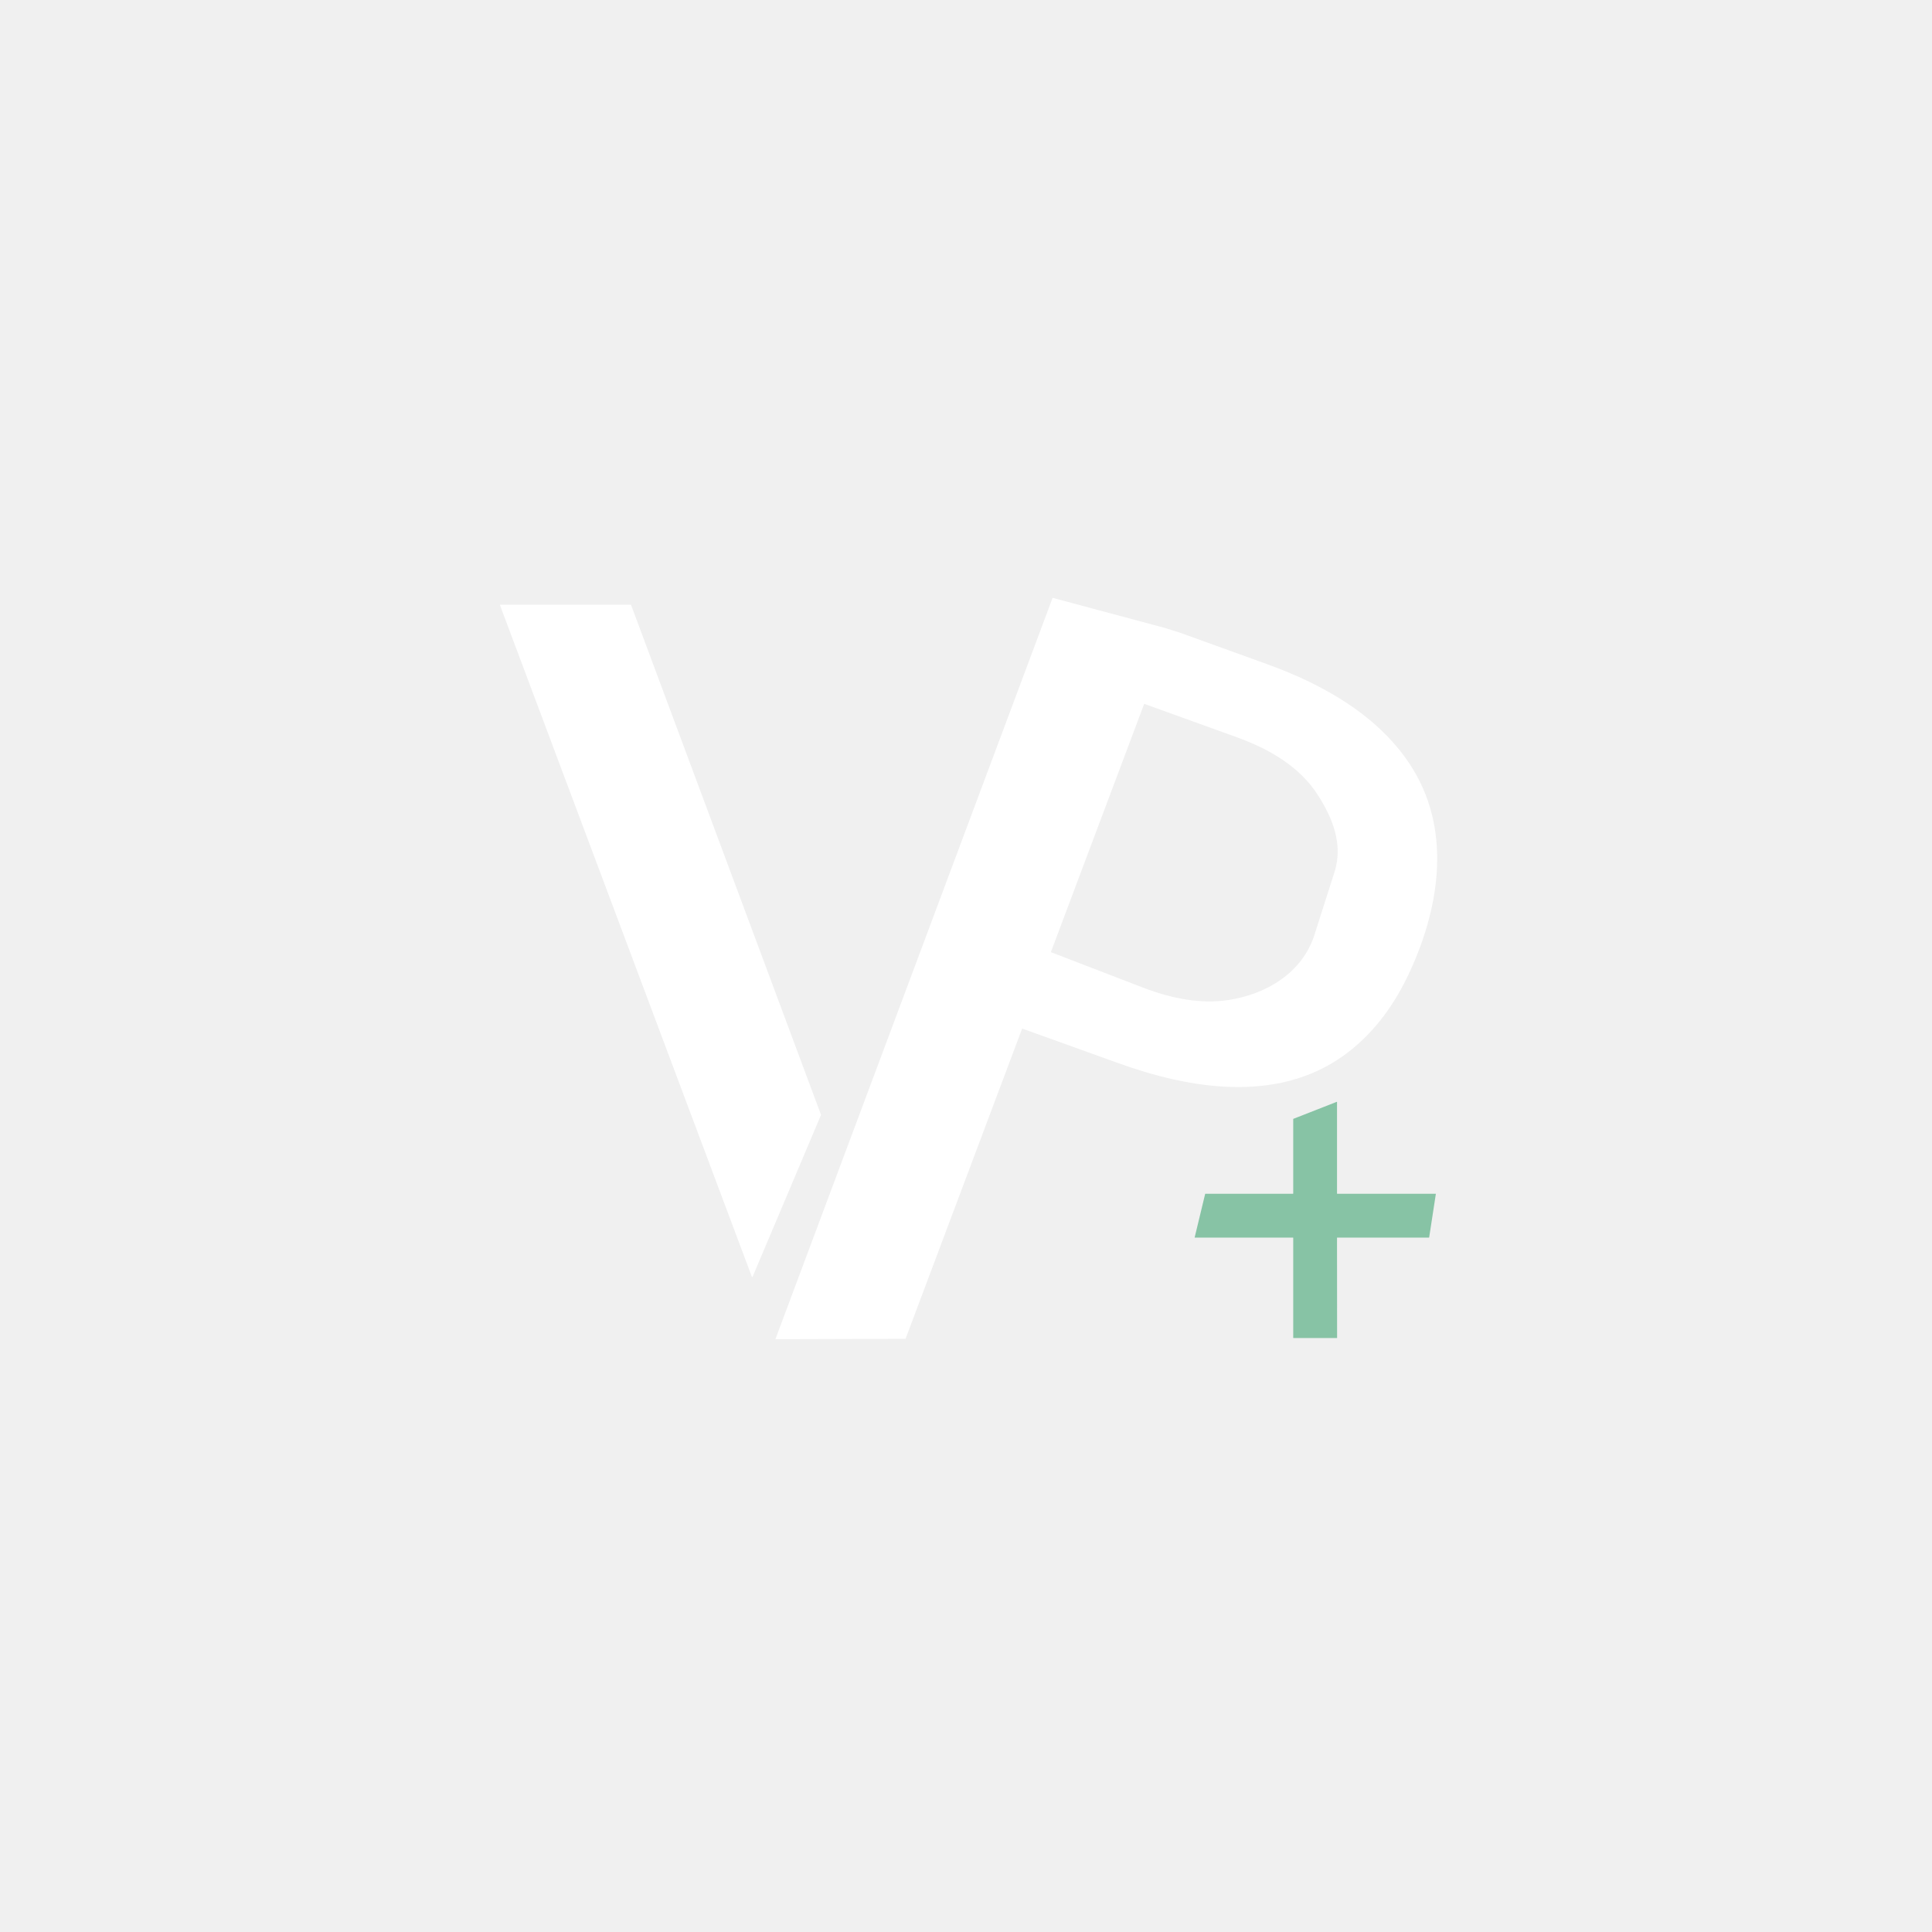
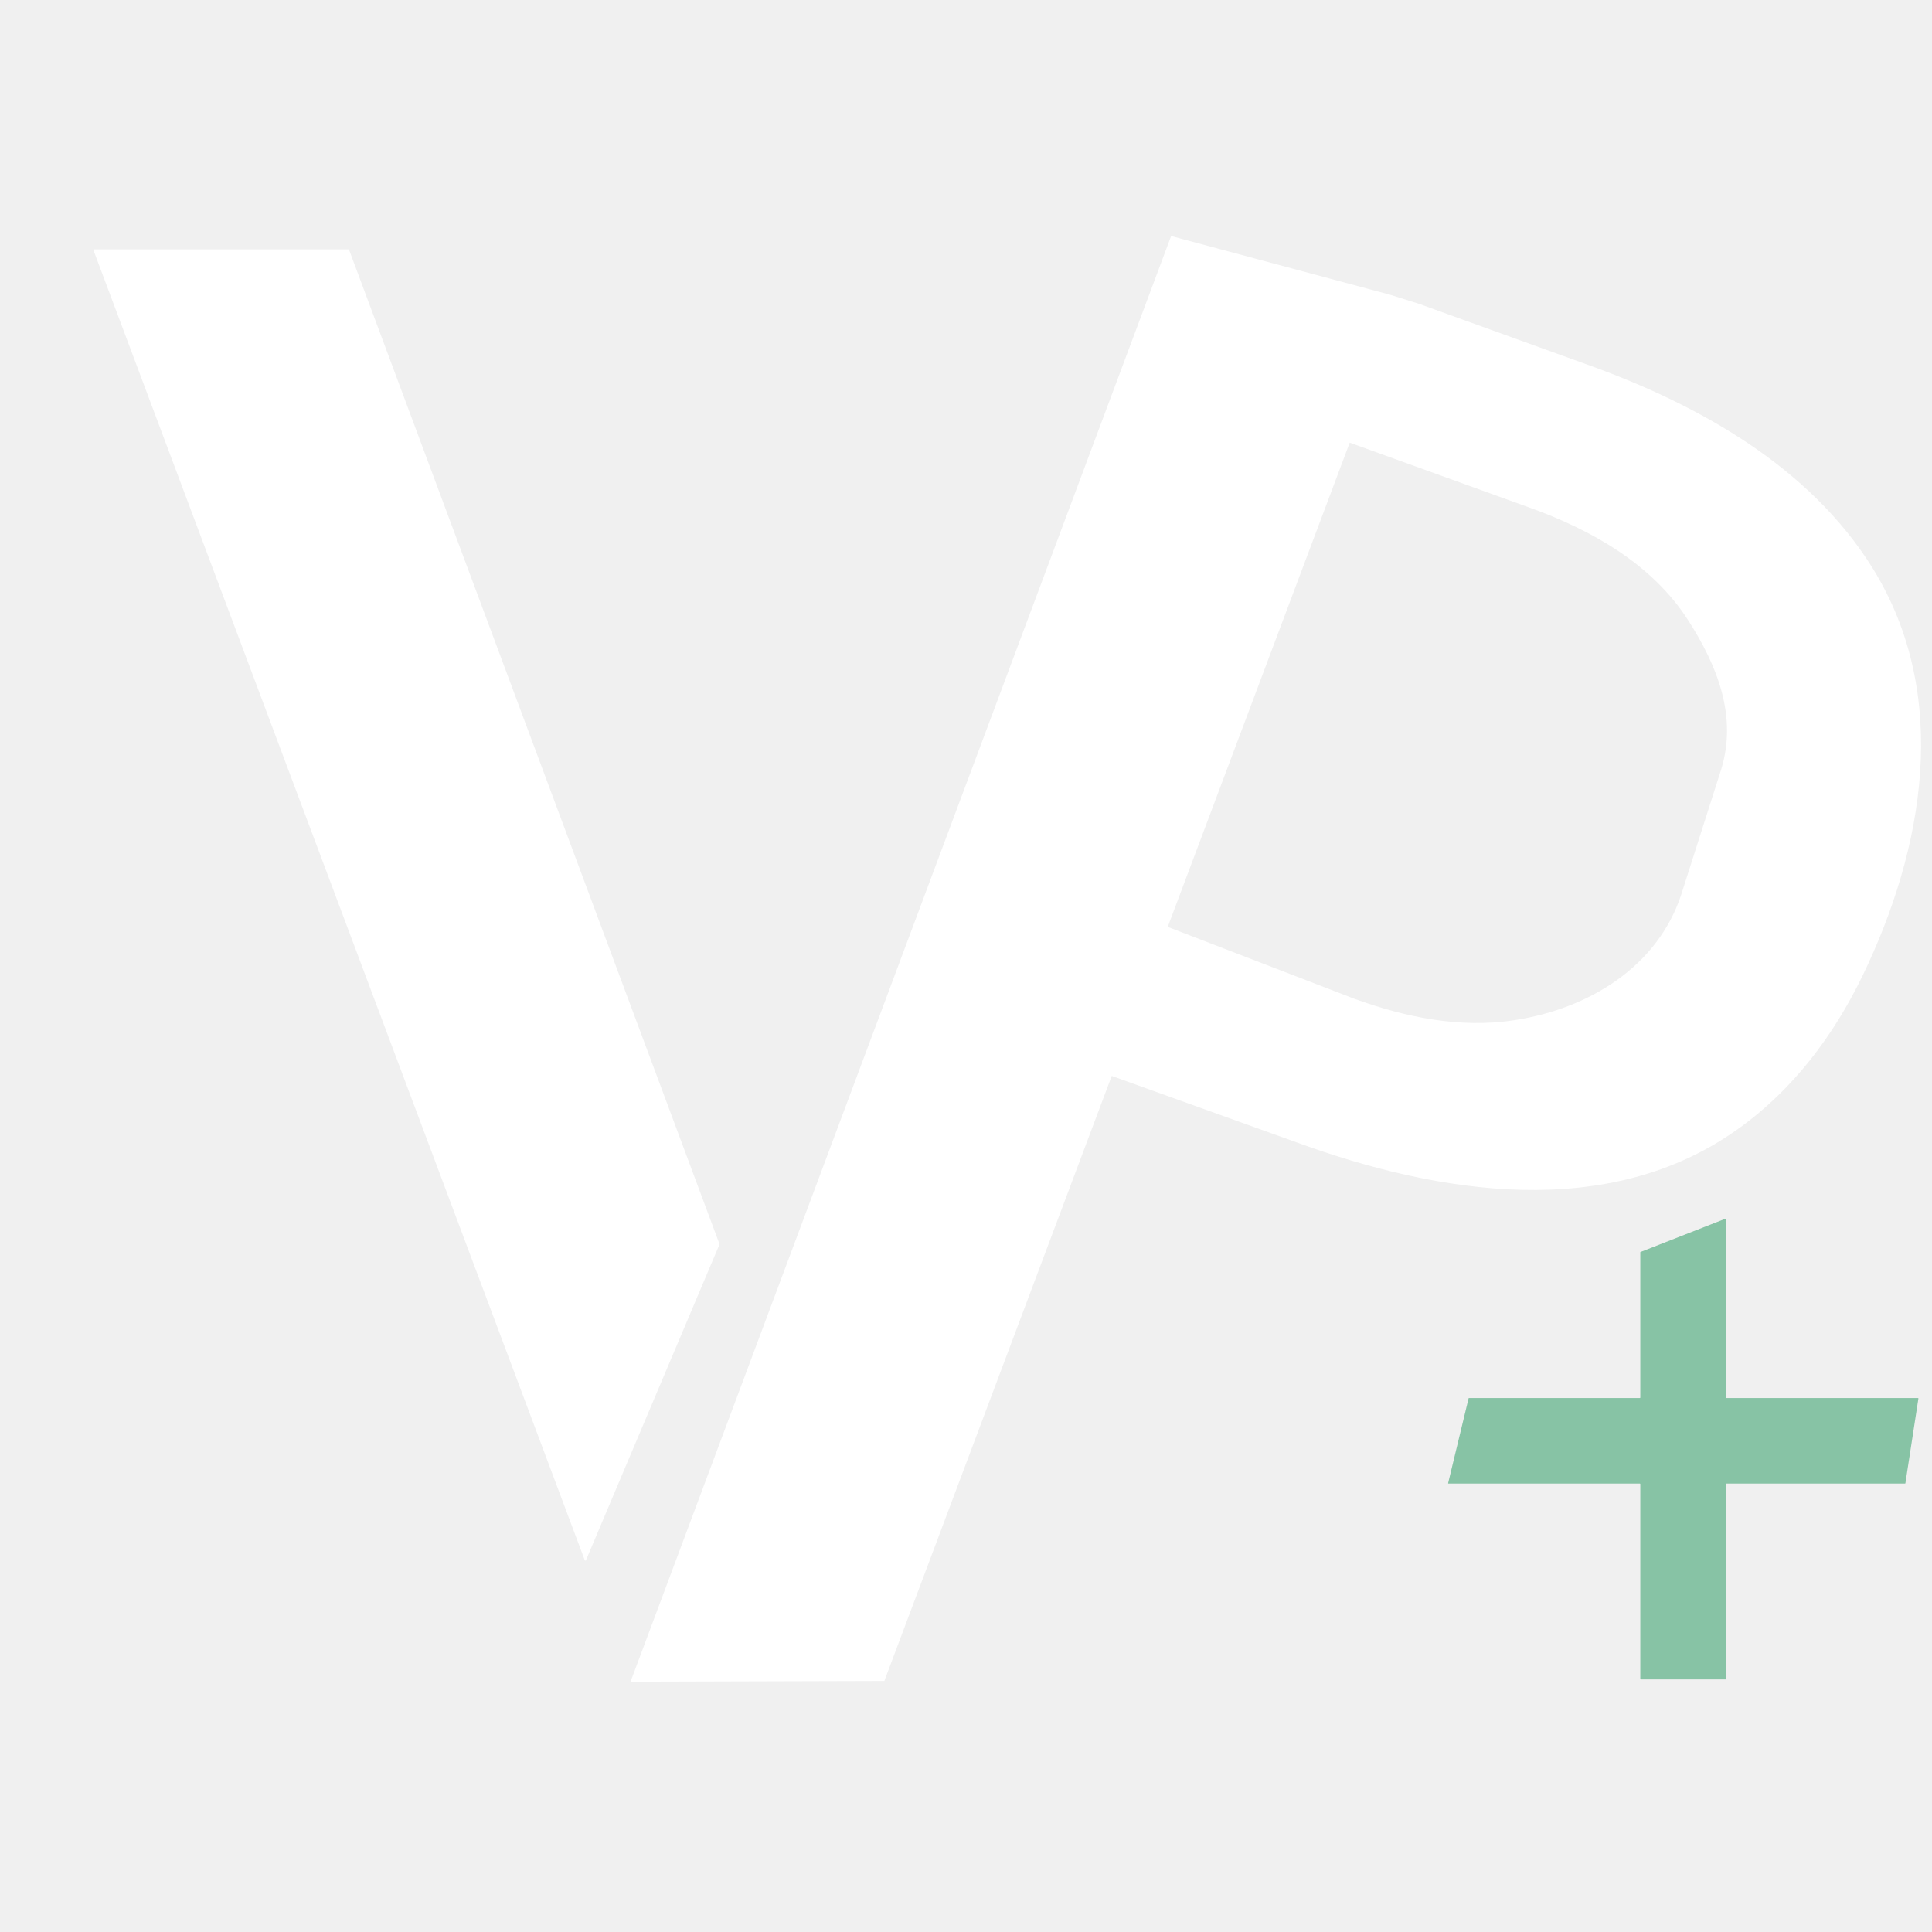
<svg xmlns="http://www.w3.org/2000/svg" viewBox="0 0 76 76" id="vector" width="76px" height="76px">
-   <g id="group_2">
+   <g id="group_2" transform="translate(36.5 38.5) scale(1.95 1.95) translate(-36.5 -38.5)">
    <path id="path" d="M 52.597 48.689 C 52.596 48.691 52.595 48.693 52.595 48.695 L 52.598 52.625 C 52.599 52.627 52.598 52.63 52.597 52.631 C 52.596 52.633 52.594 52.634 52.592 52.635 C 52.59 52.636 52.588 52.636 52.586 52.635 L 50.881 52.635 C 50.879 52.635 50.877 52.634 50.875 52.632 C 50.873 52.63 50.872 52.628 50.872 52.625 L 50.872 48.695 C 50.872 48.692 50.871 48.69 50.87 48.688 C 50.868 48.687 50.866 48.686 50.863 48.685 L 50.863 48.685 L 47.005 48.685 C 47.003 48.685 47.001 48.685 46.999 48.684 C 46.997 48.682 46.996 48.681 46.995 48.679 C 46.995 48.677 46.995 48.675 46.996 48.673 L 47.408 46.965 C 47.408 46.963 47.41 46.962 47.411 46.961 C 47.413 46.959 47.415 46.959 47.417 46.959 L 50.863 46.959 C 50.866 46.959 50.868 46.958 50.87 46.956 C 50.871 46.954 50.872 46.952 50.872 46.949 L 50.872 44.024 C 50.872 44.023 50.871 44.021 50.872 44.019 C 50.872 44.017 50.873 44.016 50.874 44.014 C 50.875 44.013 50.877 44.012 50.878 44.012 L 52.583 43.344 C 52.585 43.343 52.587 43.343 52.589 43.343 C 52.591 43.344 52.593 43.345 52.594 43.347 C 52.595 43.349 52.596 43.351 52.595 43.353 L 52.595 46.949 C 52.595 46.952 52.596 46.954 52.597 46.955 C 52.598 46.957 52.6 46.958 52.602 46.959 C 52.604 46.96 52.606 46.96 52.608 46.959 L 56.473 46.959 C 56.475 46.959 56.477 46.959 56.479 46.961 C 56.48 46.962 56.482 46.964 56.482 46.965 C 56.483 46.967 56.483 46.969 56.482 46.971 L 56.22 48.676 C 56.22 48.678 56.219 48.681 56.217 48.683 C 56.215 48.684 56.213 48.685 56.211 48.685 L 52.608 48.685 C 52.606 48.685 52.604 48.685 52.602 48.685 C 52.6 48.686 52.598 48.687 52.597 48.689" fill="#87c3a5" stroke-width="1" />
    <g id="group">
      <path id="path_1" d="M 41.407 23.518 L 30.502 52.681 L 35.622 52.666 L 45.01 27.686 L 48.635 28.995 C 49.88 29.444 51.108 30.128 51.841 31.274 C 52.418 32.175 52.836 33.199 52.503 34.28 L 52.503 34.28 L 51.695 36.812 C 51.218 38.25 49.846 39.107 48.323 39.338 C 47.242 39.503 46.146 39.282 45.11 38.907 L 41.324 37.449 L 39.625 40.251 L 43.974 41.814 C 46.783 42.834 50.224 43.409 52.846 41.529 C 53.948 40.743 54.766 39.656 55.353 38.445 C 56.59 35.888 57.149 32.791 55.563 30.225 C 54.295 28.177 52.06 26.928 49.858 26.132 L 46.409 24.886 L 45.813 24.699 Z" fill="#ffffff" stroke-width="1" />
      <g id="group_1">
        <path id="path_2" d="M 29.581 50.237 L 19.666 23.8 L 19.675 23.787 L 24.814 23.787 L 24.823 23.793 L 32.297 43.855 L 32.294 43.865 L 29.6 50.237 L 29.581 50.237 Z" fill="#ffffff" stroke-width="1" />
      </g>
    </g>
  </g>
</svg>
